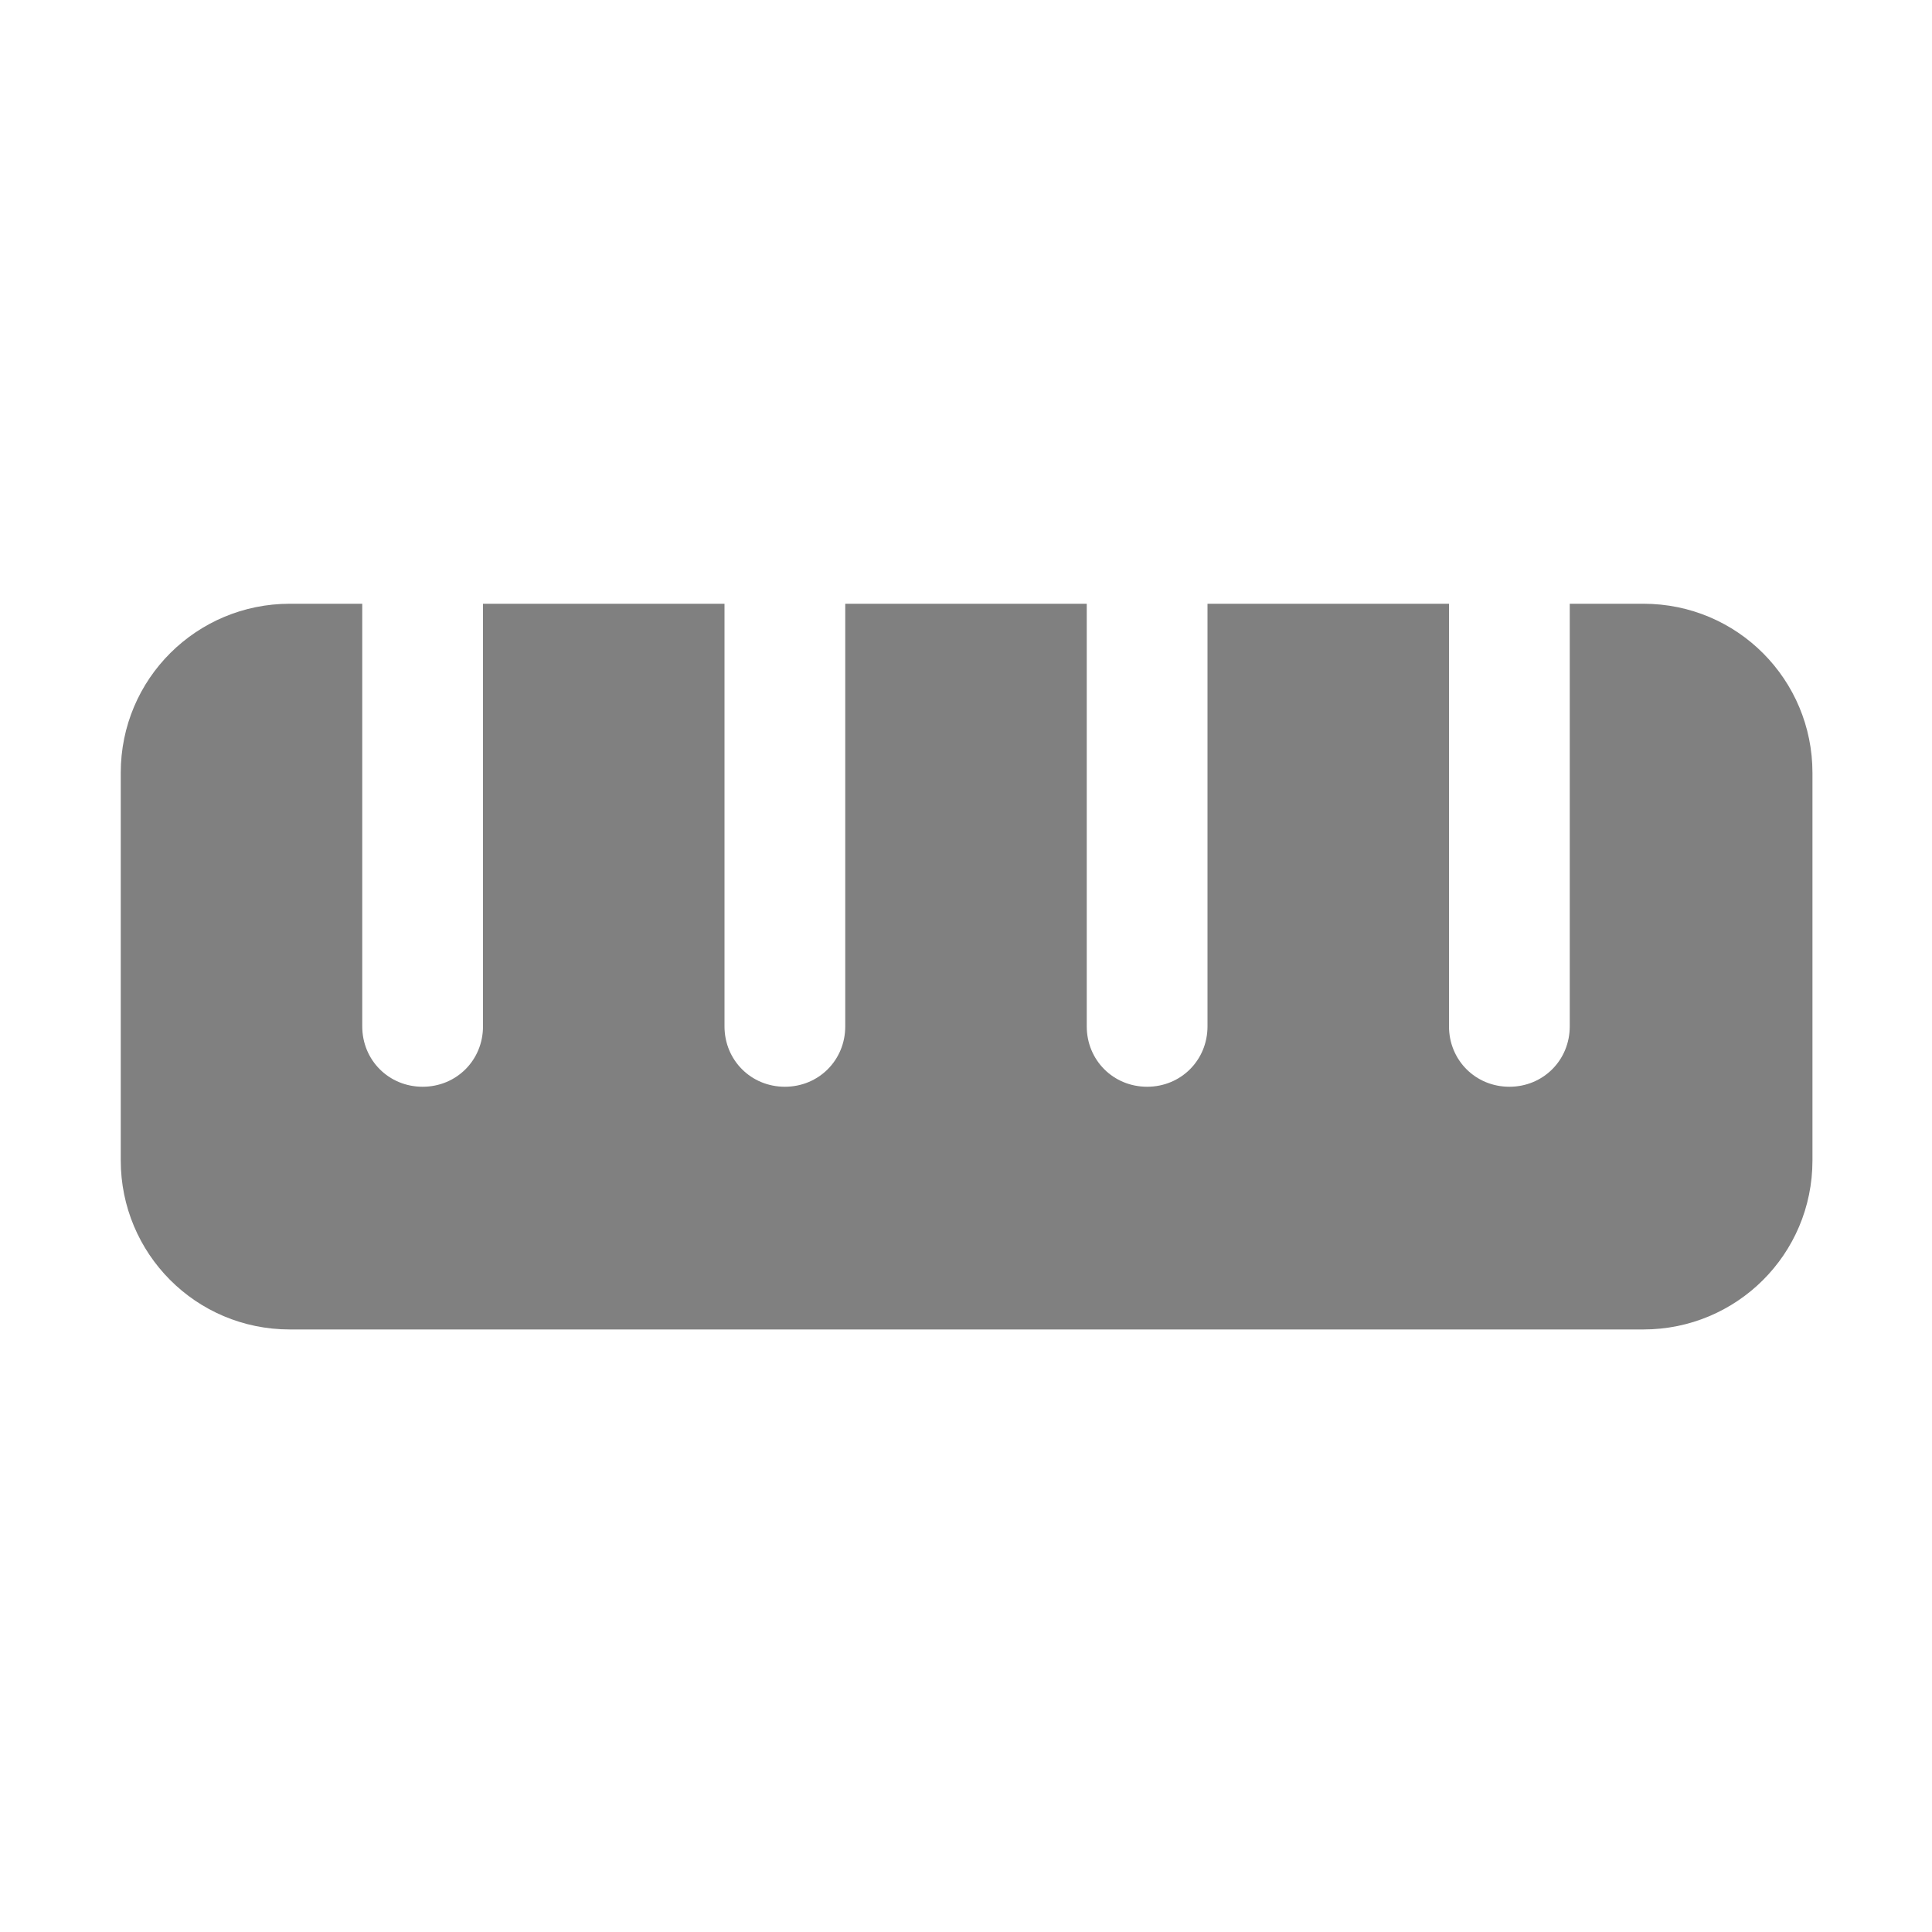
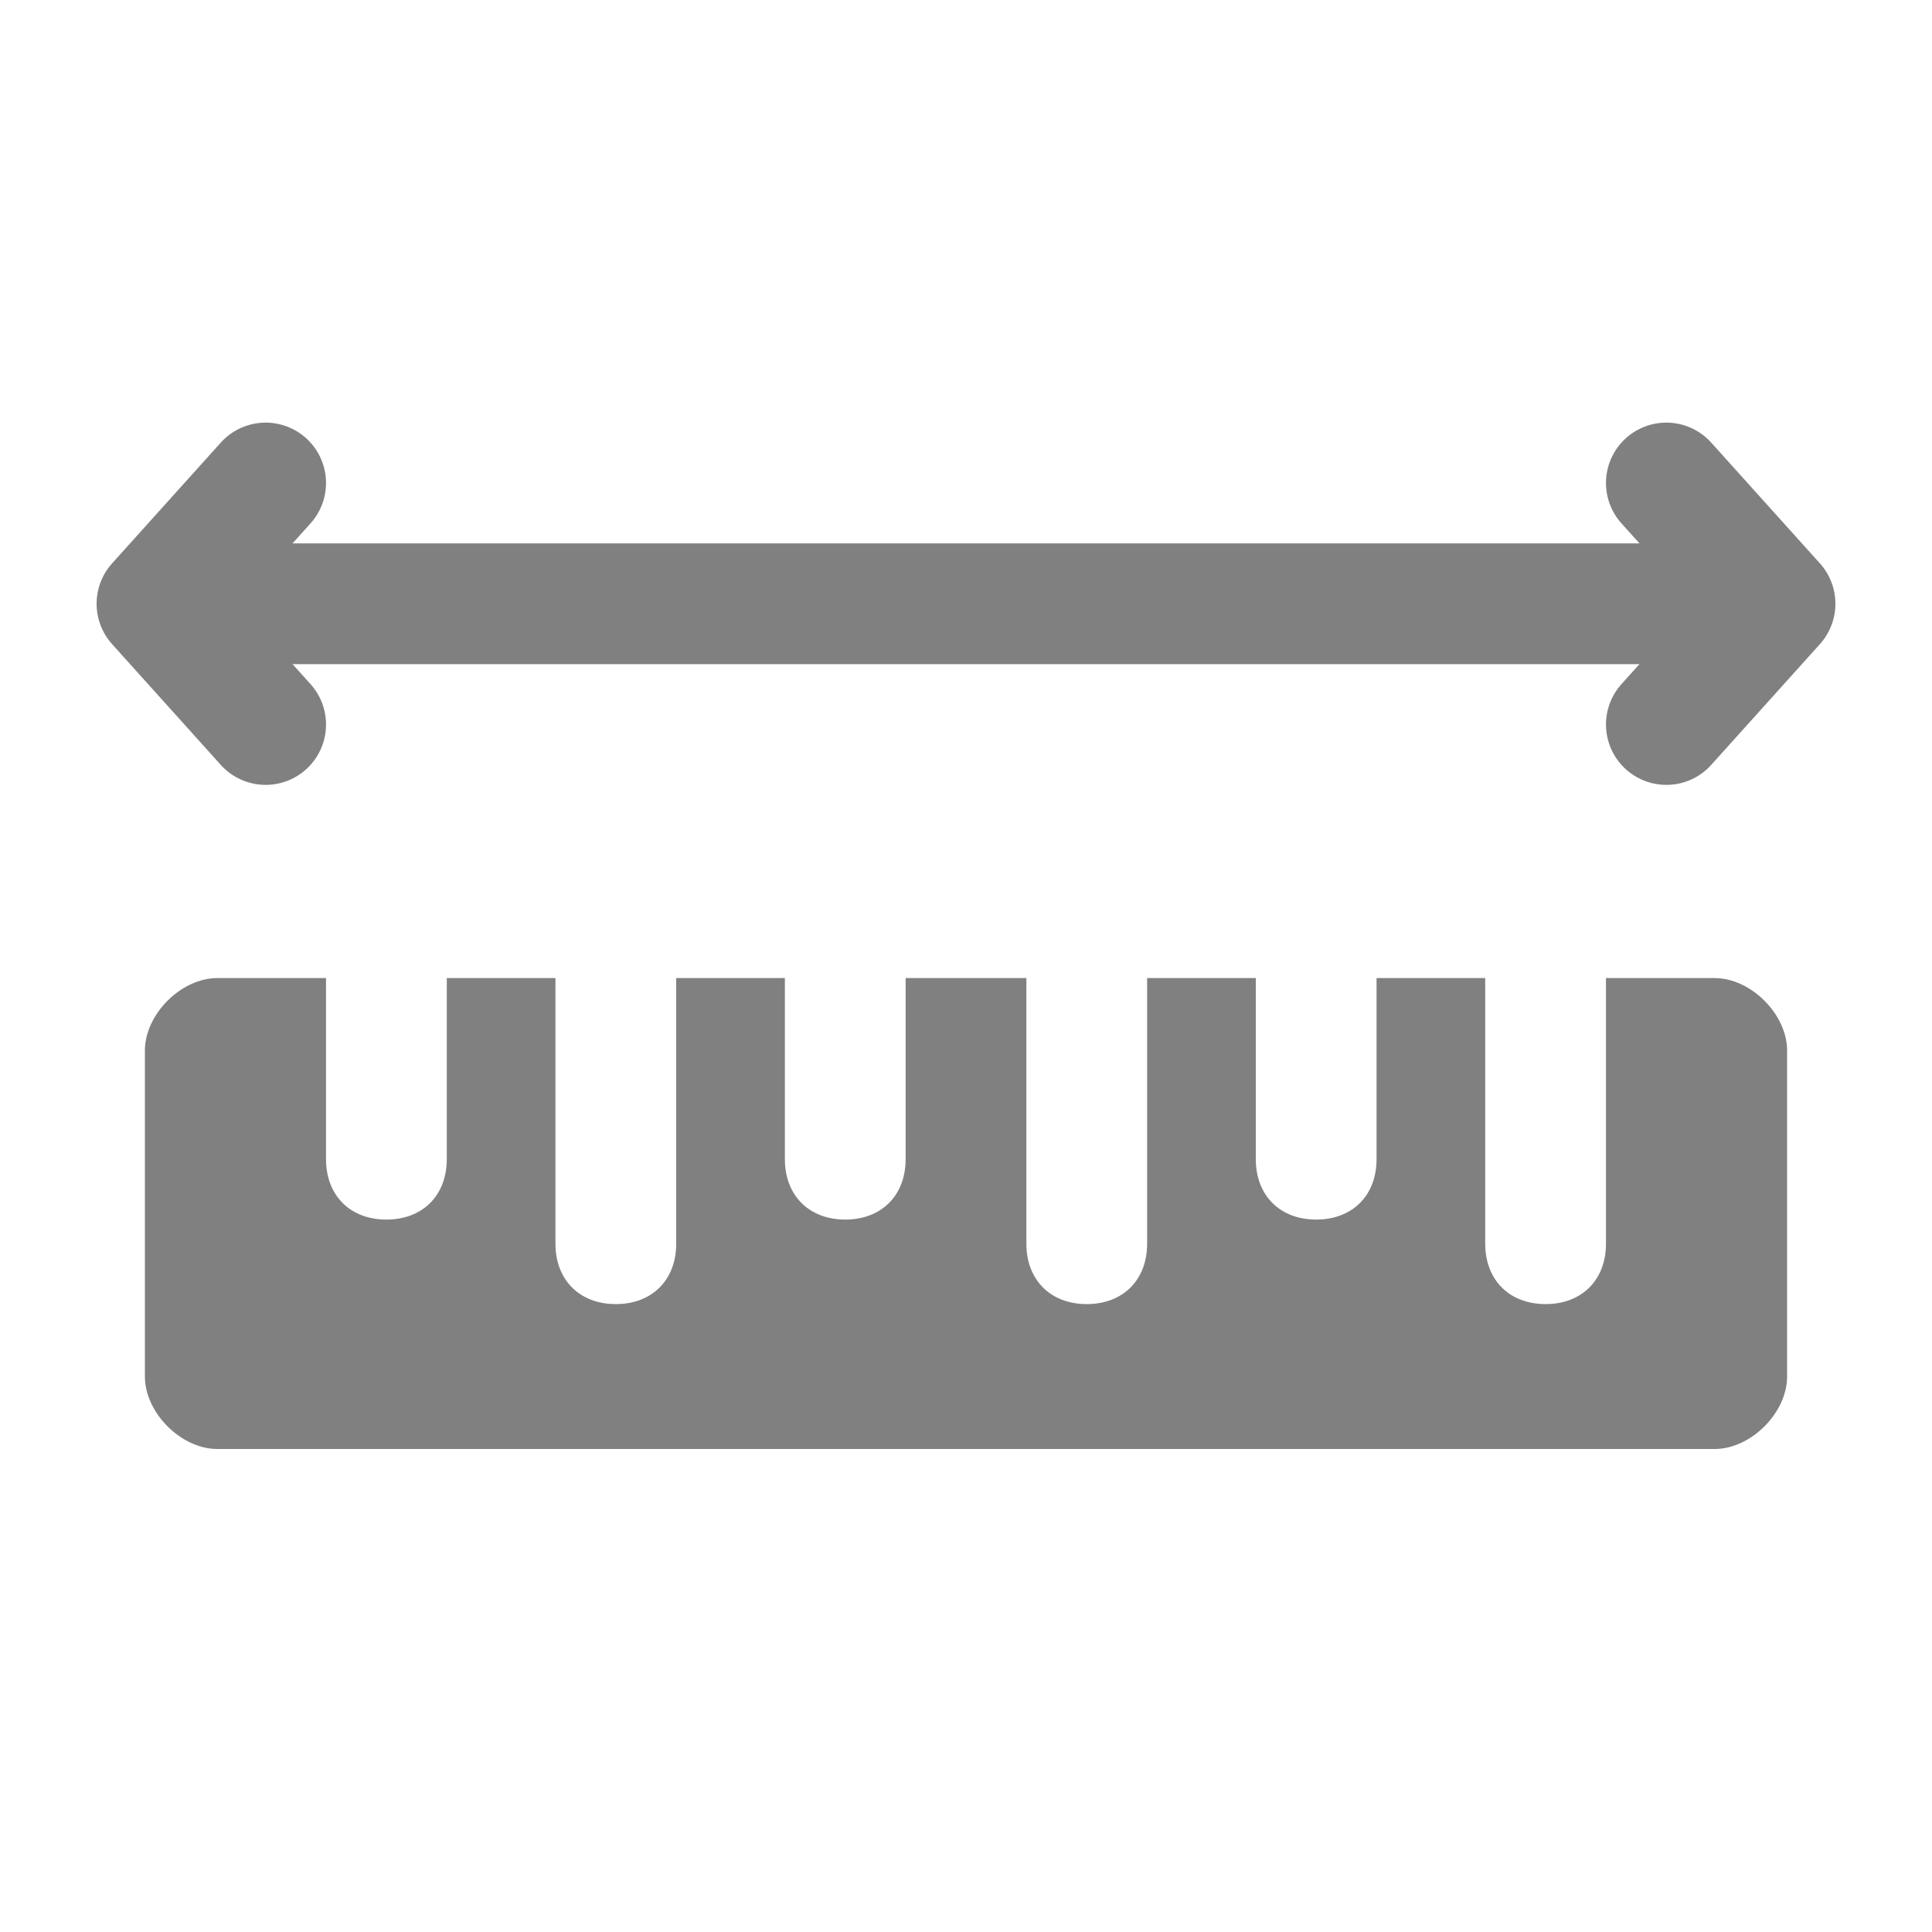
- <svg xmlns="http://www.w3.org/2000/svg" id="a" viewBox="0 0 16 16">
-   <path d="m13.6,5h-.6v3.5c0,.28-.22.5-.5.5s-.5-.22-.5-.5v-3.5h-2v3.5c0,.28-.22.5-.5.5s-.5-.22-.5-.5v-3.5h-2v3.5c0,.28-.22.5-.5.5s-.5-.22-.5-.5v-3.5h-2v3.5c0,.28-.22.5-.5.5s-.5-.22-.5-.5v-3.5h-.6c-.77,0-1.4.62-1.4,1.4v3.21c0,.77.62,1.4,1.4,1.4h11.21c.77,0,1.4-.62,1.4-1.4v-3.21c0-.77-.62-1.4-1.4-1.4Z" style="fill:#808080;" />
+ <svg xmlns="http://www.w3.org/2000/svg" version="1.1" id="图层_1" x="0px" y="0px" width="16px" height="16px" viewBox="0 0 16 16" enable-background="new 0 0 16 16" xml:space="preserve">
+   <g>
+     <path fill="#808080" d="M14.2,8.1h-0.9c0,0,0,0,0,0.1v2.1c0,0.3-0.2,0.5-0.5,0.5s-0.5-0.2-0.5-0.5V8.2c0,0,0,0,0-0.1h-0.9   c0,0,0,0,0,0.1v1.4c0,0.3-0.2,0.5-0.5,0.5s-0.5-0.2-0.5-0.5V8.2c0,0,0,0,0-0.1H9.5c0,0,0,0,0,0.1v2.1c0,0.3-0.2,0.5-0.5,0.5   s-0.5-0.2-0.5-0.5V8.2c0,0,0,0,0-0.1H7.5c0,0,0,0,0,0.1v1.4c0,0.3-0.2,0.5-0.5,0.5S6.5,9.9,6.5,9.6V8.2c0,0,0,0,0-0.1H5.6   c0,0,0,0,0,0.1v2.1c0,0.3-0.2,0.5-0.5,0.5s-0.5-0.2-0.5-0.5V8.2c0,0,0,0,0-0.1H3.7c0,0,0,0,0,0.1v1.4c0,0.3-0.2,0.5-0.5,0.5   S2.7,9.9,2.7,9.6V8.2c0,0,0,0,0-0.1H1.8c-0.3,0-0.6,0.3-0.6,0.6v2.7c0,0.3,0.3,0.6,0.6,0.6h12.4c0.3,0,0.6-0.3,0.6-0.6V8.7   C14.8,8.4,14.5,8.1,14.2,8.1z" />
+     <line fill="none" stroke="#808080" stroke-linecap="round" stroke-miterlimit="10" x1="1.6" y1="5" x2="14.5" y2="5" />
+     <polyline fill="none" stroke="#808080" stroke-linecap="round" stroke-linejoin="round" stroke-miterlimit="10" points="13.8,4    14.7,5 13.8,6  " />
+     <polyline fill="none" stroke="#808080" stroke-linecap="round" stroke-linejoin="round" stroke-miterlimit="10" points="2.2,6    1.3,5 2.2,4  " />
+   </g>
</svg>
